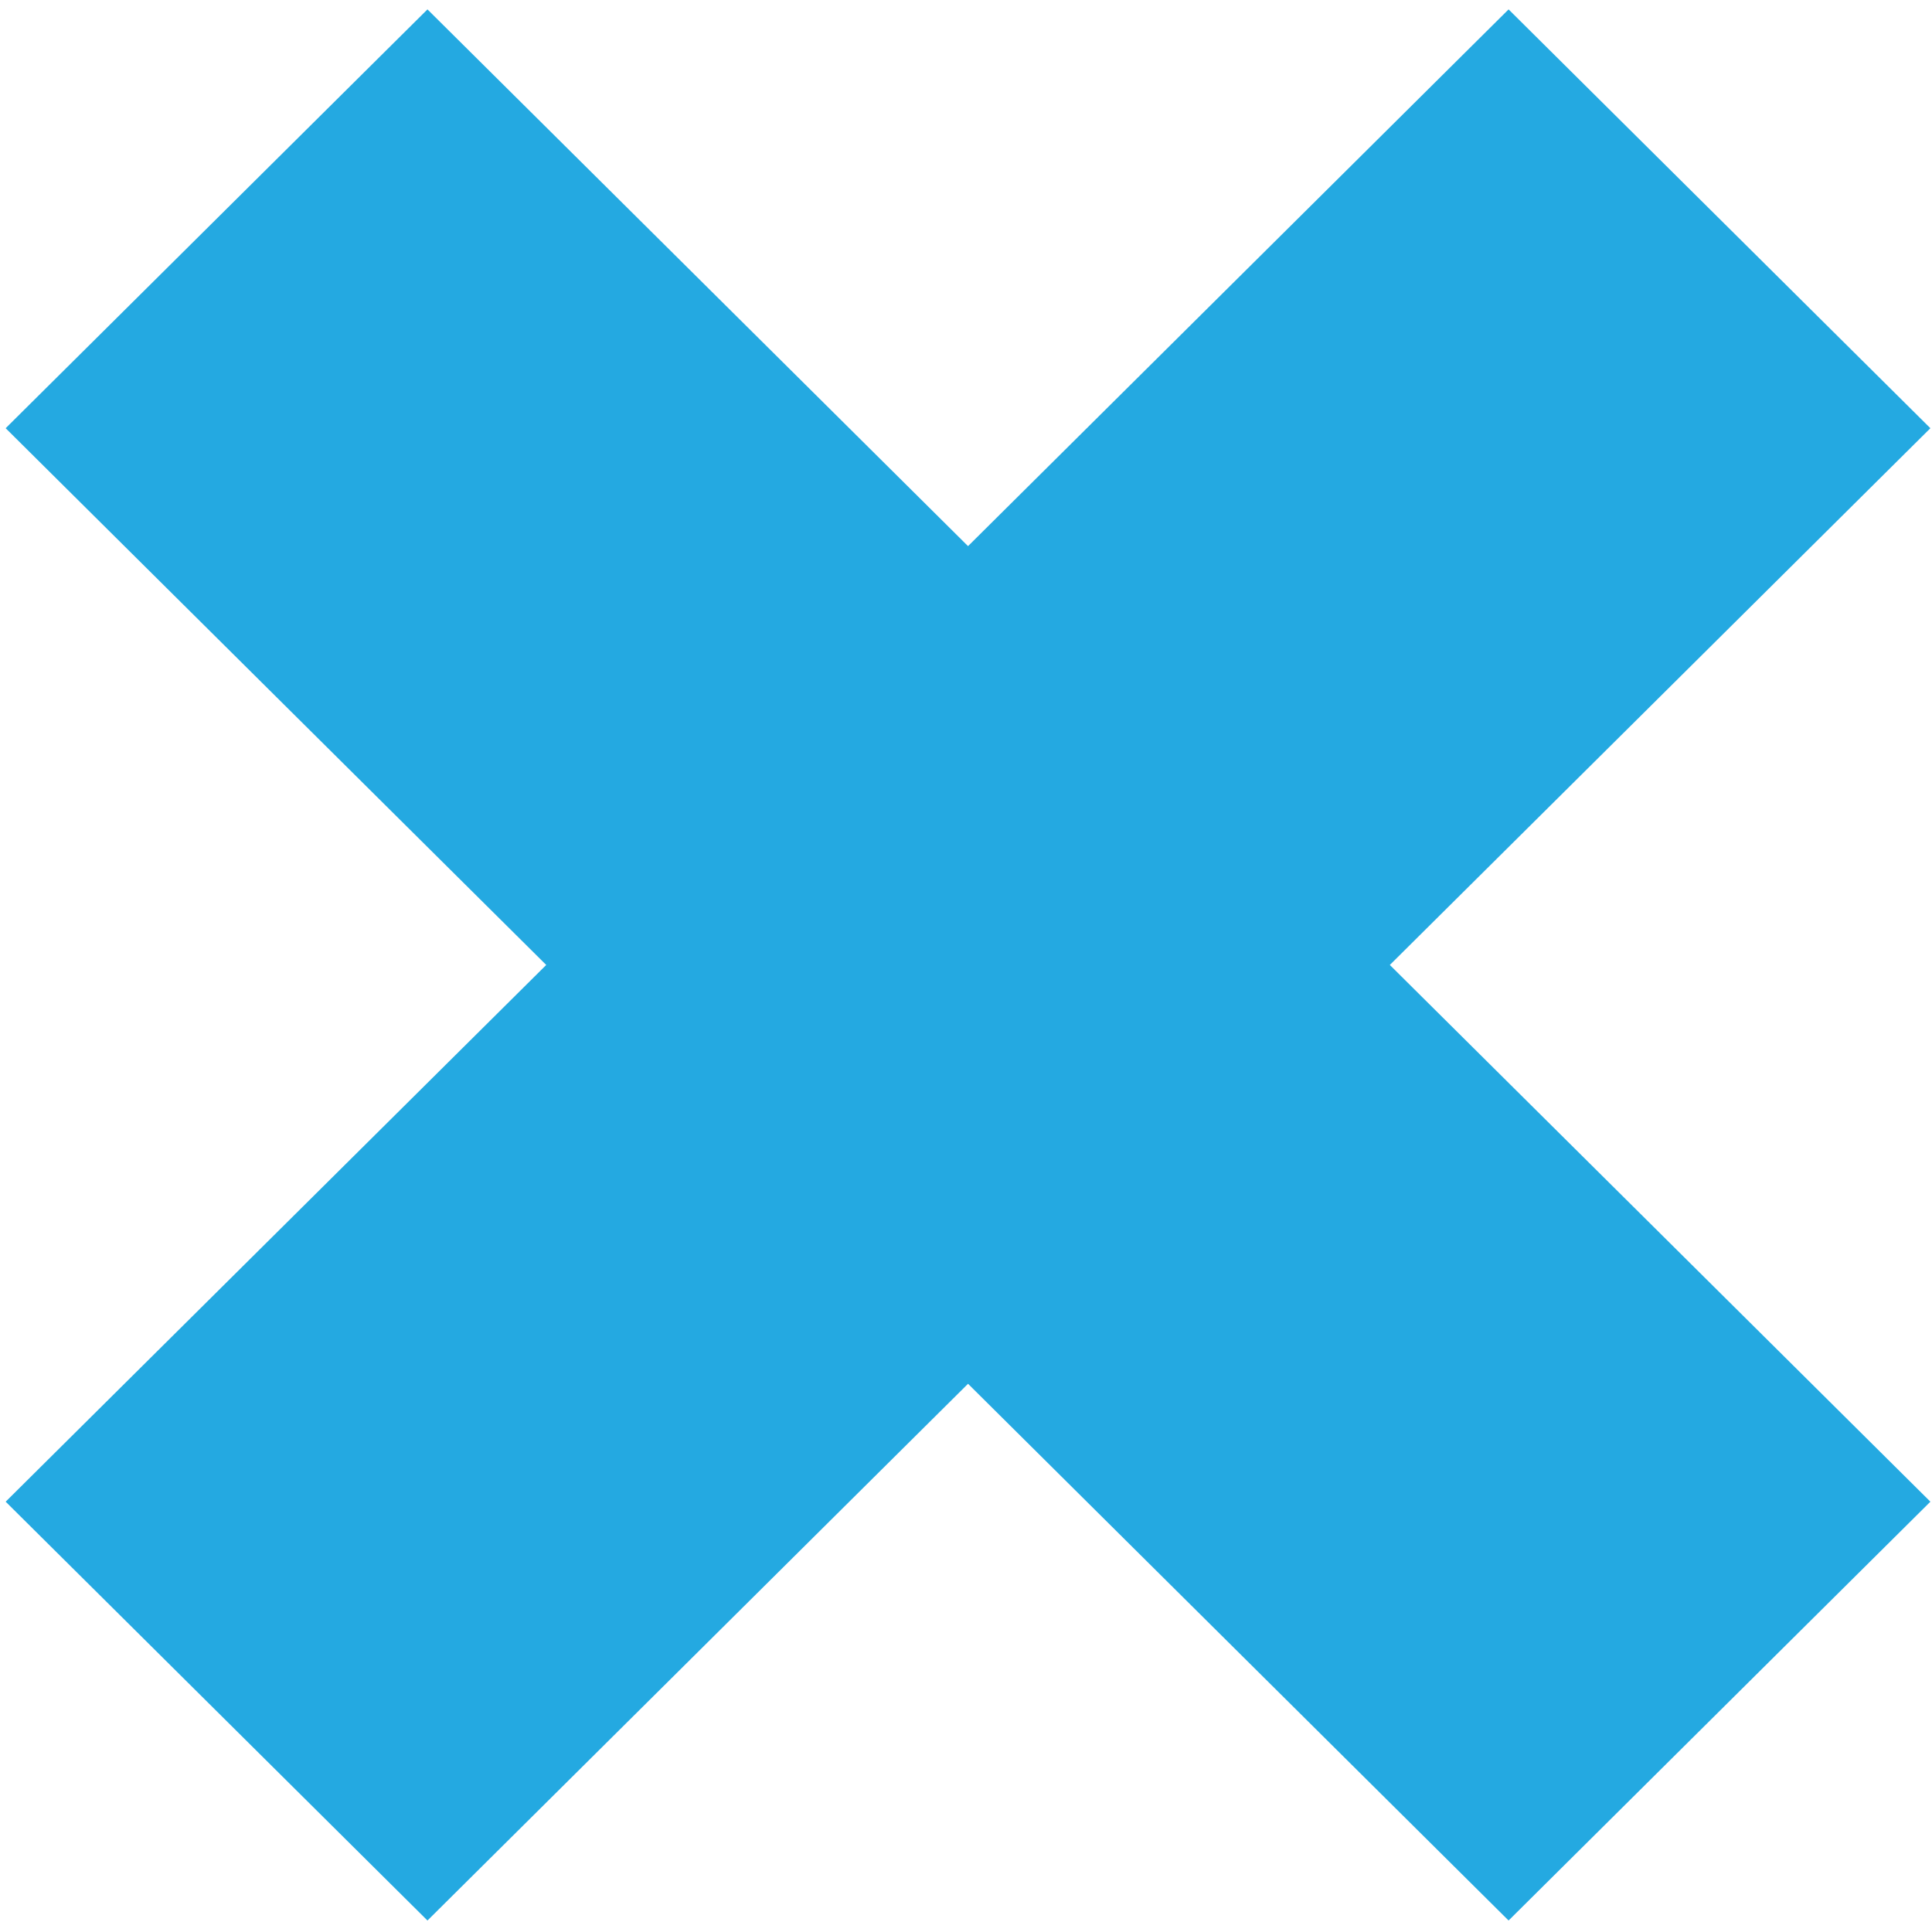
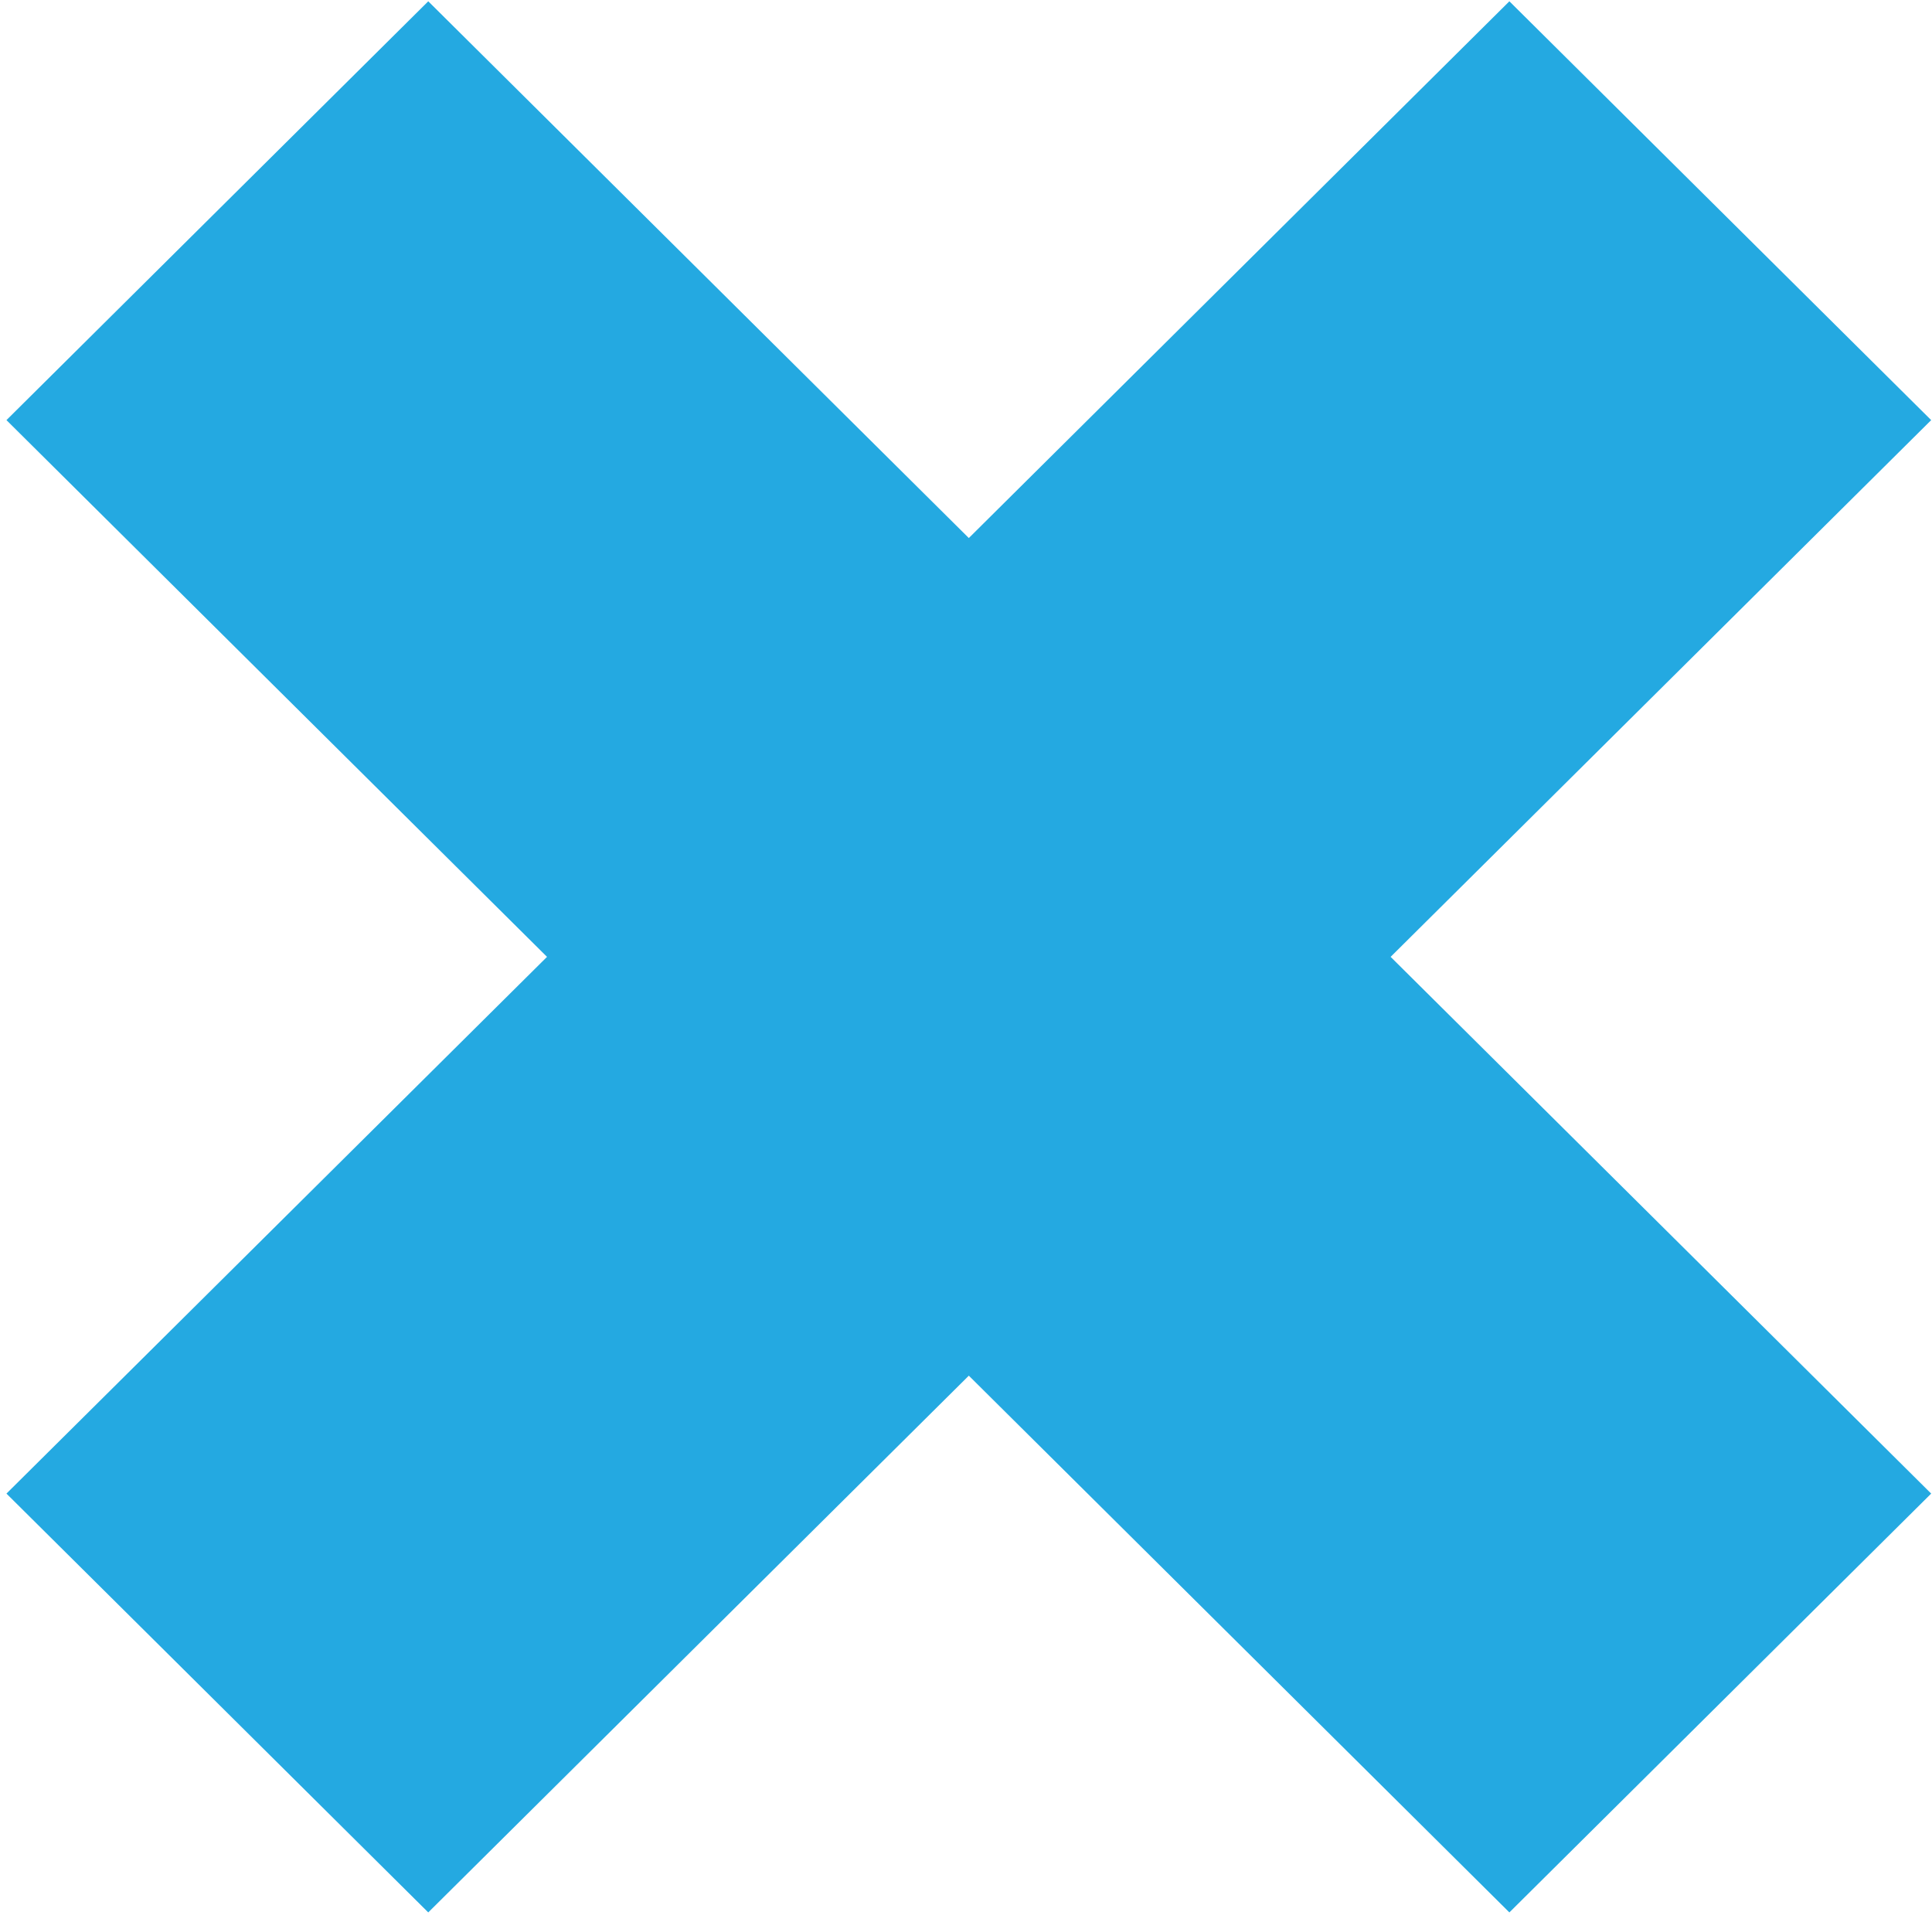
<svg xmlns="http://www.w3.org/2000/svg" width="191" height="190" viewBox="0 0 191 190" fill="none">
-   <path d="M190.841 42.333L149.141 0.929L95.701 53.99L42.26 0.929L0.56 42.333L54.001 95.394L0.56 148.456L42.26 189.86L95.701 136.799L149.141 189.86L190.841 148.456L137.401 95.394L190.841 42.333Z" fill="#24A9E1" />
+   <path d="M190.919 41.532L149.219 0.128L95.779 53.19L42.338 0.128L0.638 41.532L54.079 94.594L0.638 147.655L42.338 189.059L95.779 135.998L149.219 189.059L190.919 147.655L137.479 94.594L190.919 41.532Z" fill="#24A9E1" />
</svg>
